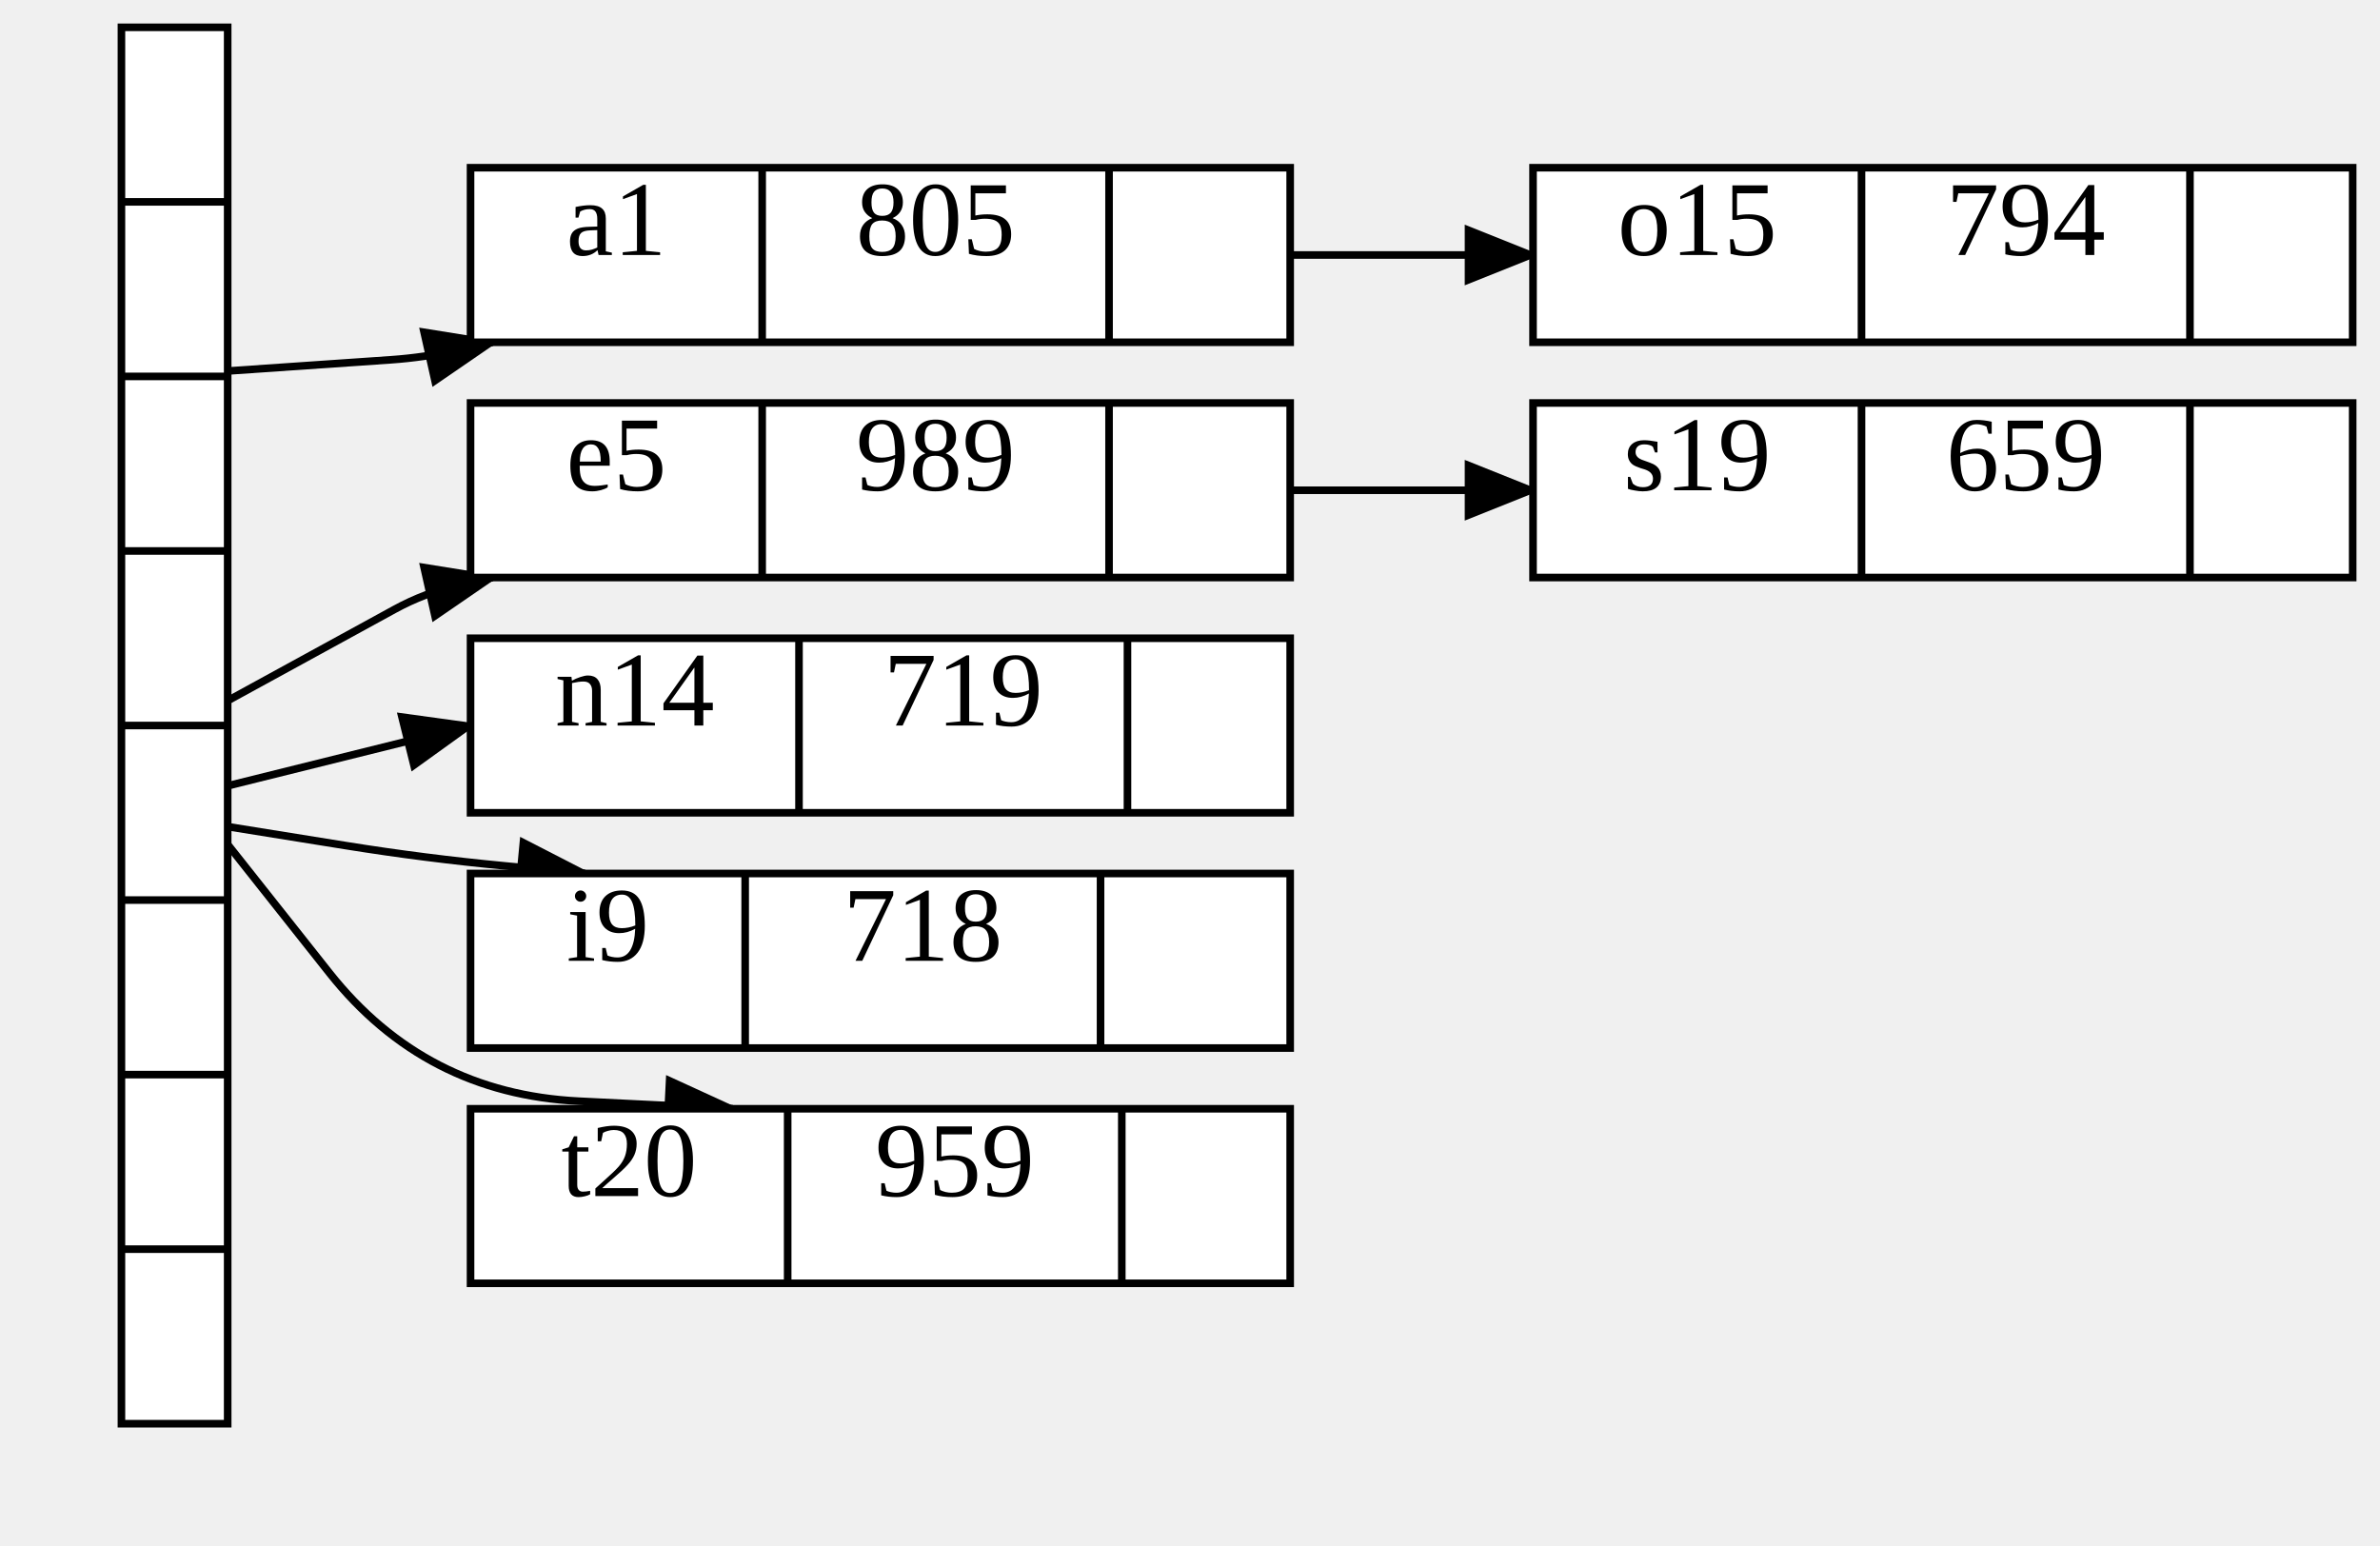
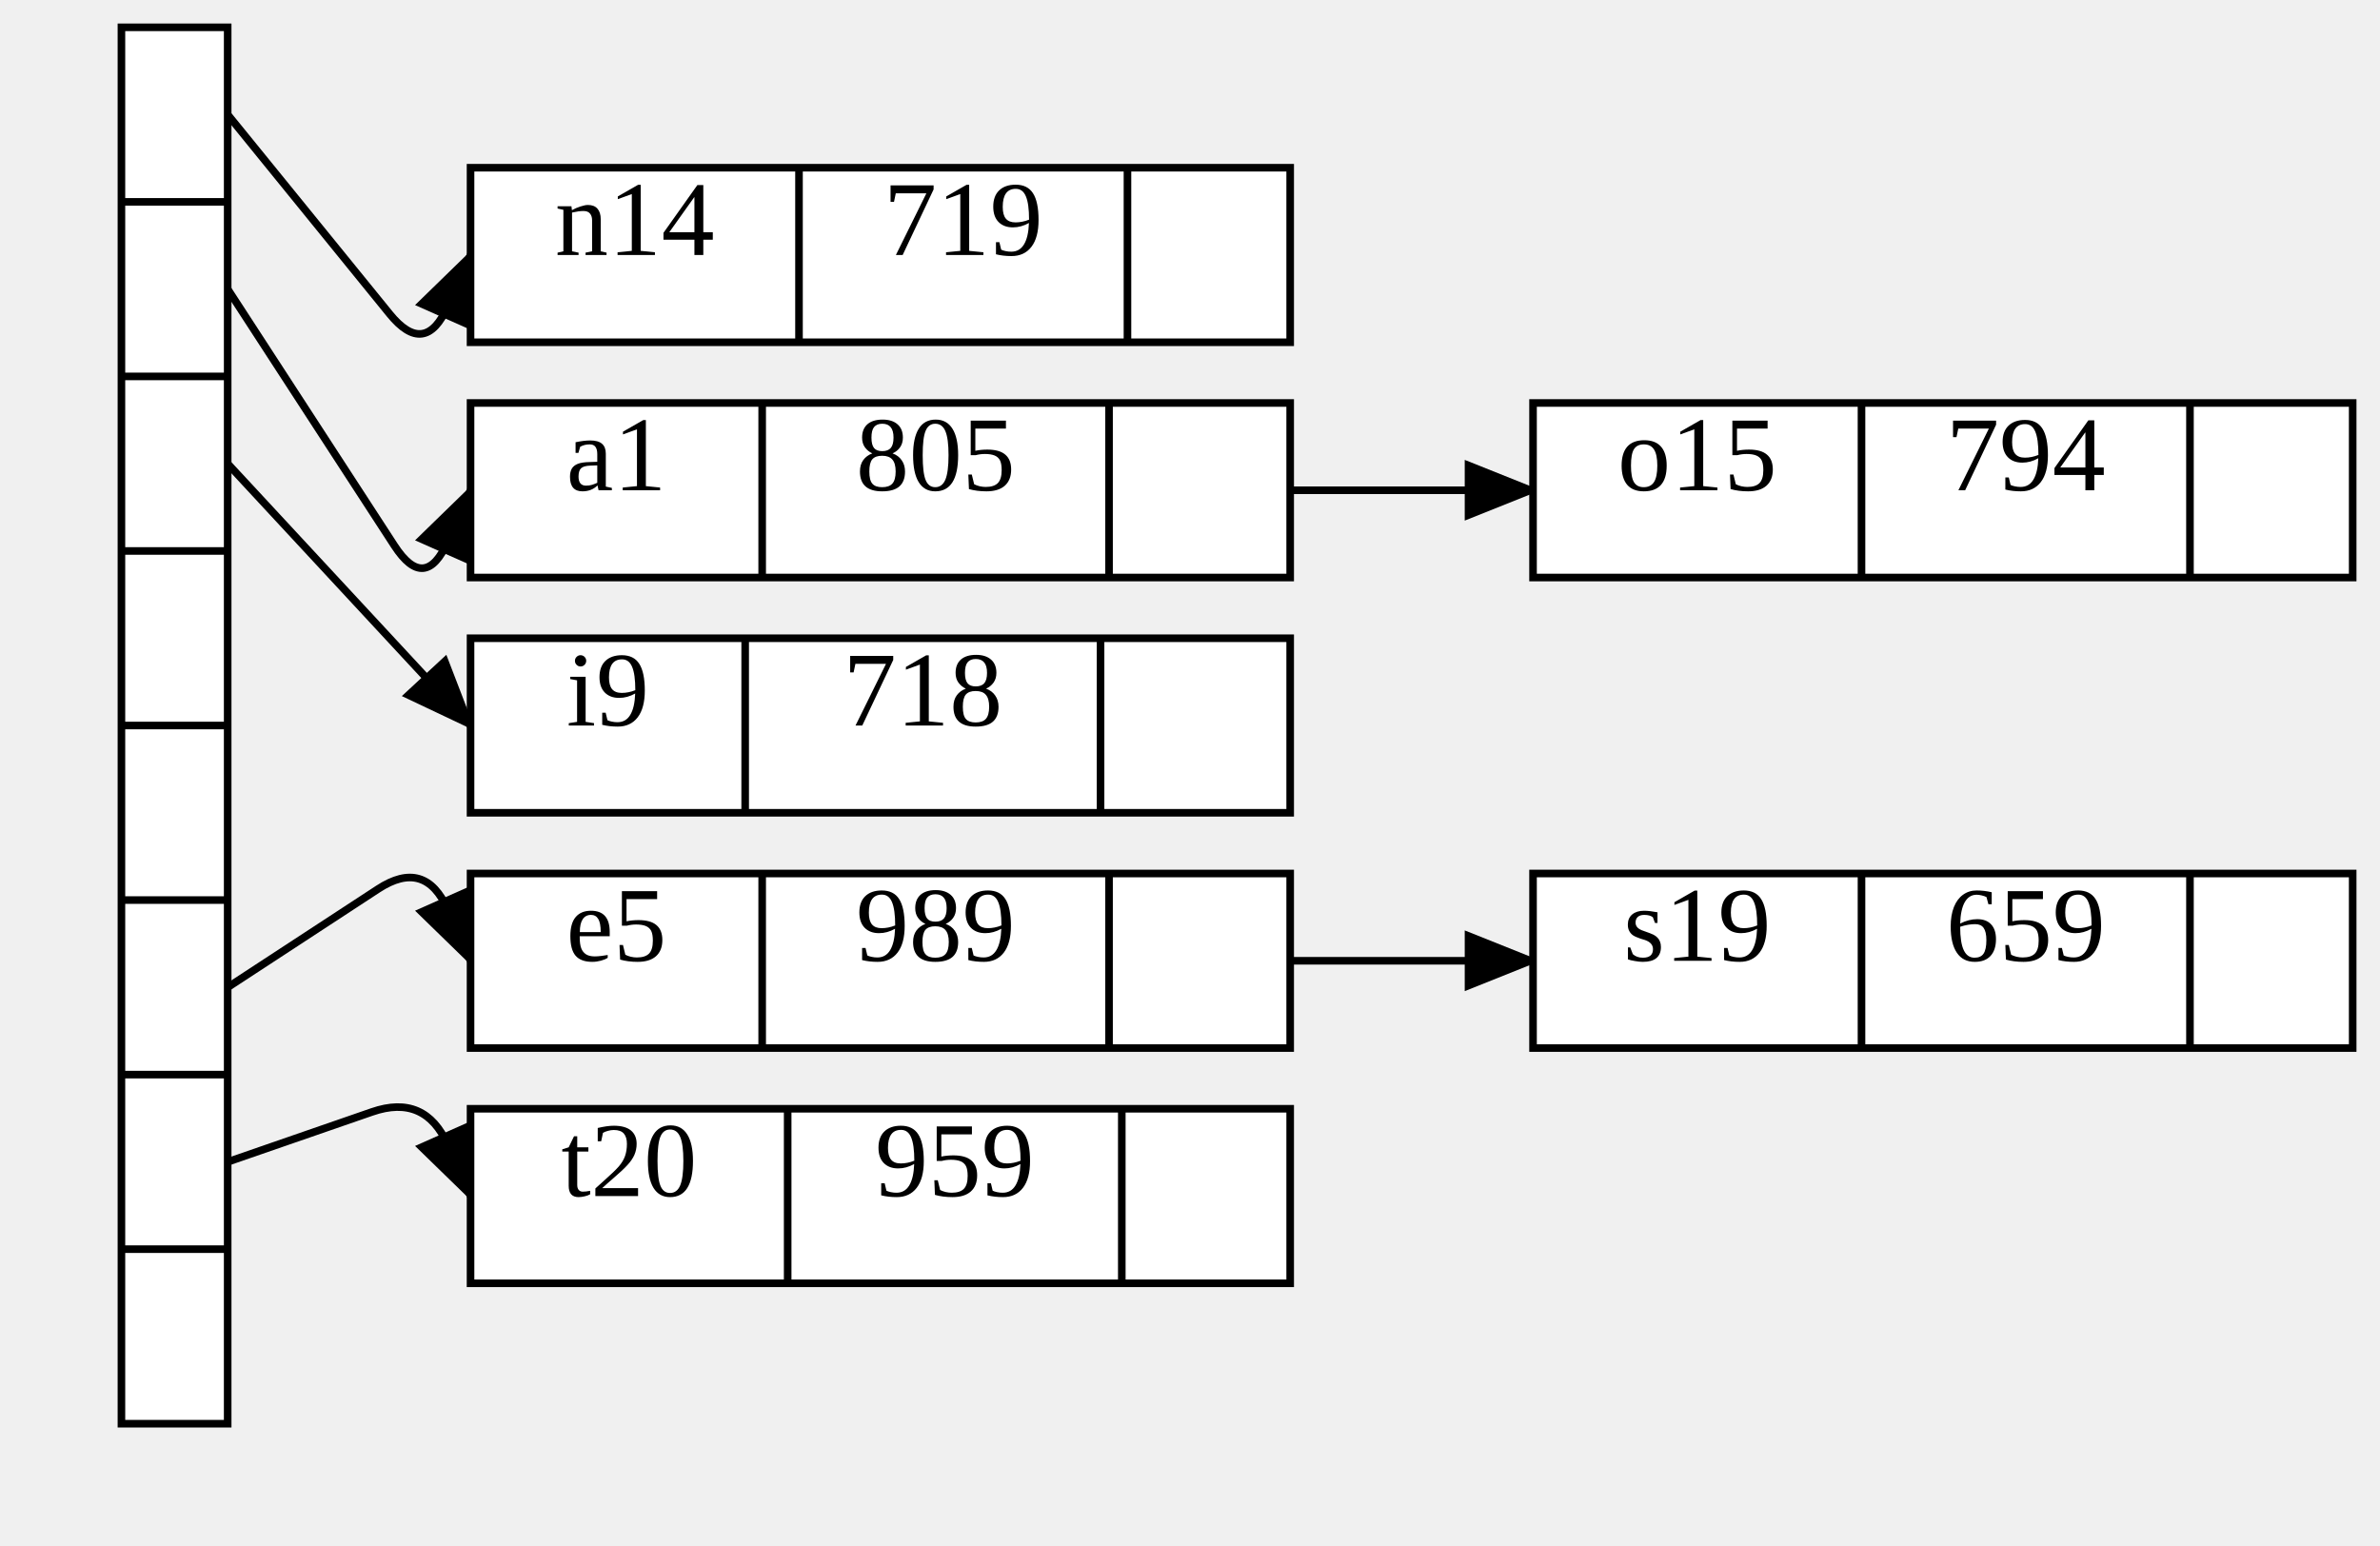
<svg xmlns="http://www.w3.org/2000/svg" width="313.6" height="203.6">
  <style type="text/css">
		.edge { fill: none; }
	</style>
  <defs>
    <marker id="normal" markerWidth="10" markerHeight="8" refX="9" refY="4" orient="auto-start-reverse" markerUnits="userSpaceOnUse">
      <path d="M0,0 L0,8 L10,4 z" fill="context-stroke" />
    </marker>
    <marker id="vee" markerWidth="10" markerHeight="8" refX="9" refY="4" orient="auto-start-reverse" markerUnits="userSpaceOnUse">
      <path d="M0,0 L10,4 L0,8 L3,4 z" fill="context-stroke" />
    </marker>
    <marker id="dot" markerWidth="8" markerHeight="8" refX="7" refY="4" orient="auto-start-reverse" markerUnits="userSpaceOnUse">
      <circle cx="4" cy="4" r="3.5" fill="context-stroke" />
    </marker>
    <marker id="odot" markerWidth="8" markerHeight="8" refX="7" refY="4" orient="auto-start-reverse" markerUnits="userSpaceOnUse">
      <circle cx="4" cy="4" r="3" fill="white" stroke="context-stroke" />
    </marker>
  </defs>
  <g>
-     <path class="edge" marker-end="url(#normal)" stroke="#000000" stroke-width="1" d="M30,103.549 L62,95.6 " />
-     <path class="edge" marker-end="url(#normal)" stroke="#000000" stroke-width="1" d="M16,49.848 L51.455,47.412 Q56,47.1 60.444,46.1 L64.889,45.1 " />
-     <path class="edge" marker-end="url(#normal)" stroke="#000000" stroke-width="1" d="M16,106.673 L45.528,111.417 Q56,113.1 66.559,114.1 L77.118,115.1 " />
-     <path class="edge" marker-end="url(#normal)" stroke="#000000" stroke-width="1" d="M30,92.331 L52.004,80.287 Q56,78.1 60.444,77.1 L64.889,76.1 " />
-     <path class="edge" marker-end="url(#normal)" stroke="#000000" stroke-width="1" d="M16,93.597 L43.394,128.184 Q56,144.1 76.279,145.1 L96.559,146.1 " />
-     <path class="edge" marker-end="url(#normal)" stroke="#000000" stroke-width="1" d="M170,33.6 L202,33.6 " />
+     <path class="edge" marker-end="url(#normal)" stroke="#000000" stroke-width="1" d="M30,15.1 L51.342,41.367 Q56,47.1 59,40.35 L62,33.6 " />
+     <path class="edge" marker-end="url(#normal)" stroke="#000000" stroke-width="1" d="M30,38.1 L51.974,71.907 Q56,78.1 59,71.35 L62,64.6 " />
+     <path class="edge" marker-end="url(#normal)" stroke="#000000" stroke-width="1" d="M30,61.1 L62,95.6 " />
+     <path class="edge" marker-end="url(#normal)" stroke="#000000" stroke-width="1" d="M30,130.1 L49.818,117.142 Q56,113.1 59,119.85 L62,126.6 " />
+     <path class="edge" marker-end="url(#normal)" stroke="#000000" stroke-width="1" d="M30,153.1 L49.02,146.516 Q56,144.1 59,150.85 L62,157.6 " />
    <path class="edge" marker-end="url(#normal)" stroke="#000000" stroke-width="1" d="M170,64.6 L202,64.6 " />
+     <path class="edge" marker-end="url(#normal)" stroke="#000000" stroke-width="1" d="M170,126.6 L202,126.6 " />
    <rect x="16" y="3.6" width="14" height="184" class="node" fill="#FFFFFF" stroke="#000000" stroke-width="1" />
    <text text-anchor="middle" alignment-baseline="middle" x="23" y="15.1" font-size="14" fill="#000000" />
    <line x1="16" y1="26.6" x2="30" y2="26.6" stroke="#000000" stroke-width="1" />
    <text text-anchor="middle" alignment-baseline="middle" x="23" y="38.1" font-size="14" fill="#000000" />
    <line x1="16" y1="49.6" x2="30" y2="49.6" stroke="#000000" stroke-width="1" />
    <text text-anchor="middle" alignment-baseline="middle" x="23" y="61.1" font-size="14" fill="#000000" />
    <line x1="16" y1="72.6" x2="30" y2="72.6" stroke="#000000" stroke-width="1" />
    <text text-anchor="middle" alignment-baseline="middle" x="23" y="84.1" font-size="14" fill="#000000" />
    <line x1="16" y1="95.6" x2="30" y2="95.6" stroke="#000000" stroke-width="1" />
    <text text-anchor="middle" alignment-baseline="middle" x="23" y="107.1" font-size="14" fill="#000000" />
    <line x1="16" y1="118.6" x2="30" y2="118.6" stroke="#000000" stroke-width="1" />
    <text text-anchor="middle" alignment-baseline="middle" x="23" y="130.1" font-size="14" fill="#000000" />
    <line x1="16" y1="141.6" x2="30" y2="141.6" stroke="#000000" stroke-width="1" />
    <text text-anchor="middle" alignment-baseline="middle" x="23" y="153.1" font-size="14" fill="#000000" />
    <line x1="16" y1="164.6" x2="30" y2="164.6" stroke="#000000" stroke-width="1" />
    <text text-anchor="middle" alignment-baseline="middle" x="23" y="176.1" font-size="14" fill="#000000" />
-     <rect x="62" y="84.1" width="108" height="23" class="node" fill="#FFFFFF" stroke="#000000" stroke-width="1" />
-     <text text-anchor="middle" alignment-baseline="middle" x="83.64" y="95.6" font-size="14" fill="#000000">n14</text>
-     <line x1="105.28" y1="84.1" x2="105.28" y2="107.1" stroke="#000000" stroke-width="1" />
-     <text text-anchor="middle" alignment-baseline="middle" x="126.92" y="95.6" font-size="14" fill="#000000">719</text>
-     <line x1="148.56" y1="84.1" x2="148.56" y2="107.1" stroke="#000000" stroke-width="1" />
-     <text text-anchor="middle" alignment-baseline="middle" x="159.28" y="95.6" font-size="14" fill="#000000" />
    <rect x="62" y="22.1" width="108" height="23" class="node" fill="#FFFFFF" stroke="#000000" stroke-width="1" />
-     <text text-anchor="middle" alignment-baseline="middle" x="81.213" y="33.6" font-size="14" fill="#000000">a1</text>
-     <line x1="100.427" y1="22.1" x2="100.427" y2="45.1" stroke="#000000" stroke-width="1" />
-     <text text-anchor="middle" alignment-baseline="middle" x="123.28" y="33.6" font-size="14" fill="#000000">805</text>
-     <line x1="146.133" y1="22.1" x2="146.133" y2="45.1" stroke="#000000" stroke-width="1" />
-     <text text-anchor="middle" alignment-baseline="middle" x="158.067" y="33.6" font-size="14" fill="#000000" />
-     <rect x="62" y="115.1" width="108" height="23" class="node" fill="#FFFFFF" stroke="#000000" stroke-width="1" />
-     <text text-anchor="middle" alignment-baseline="middle" x="80.093" y="126.6" font-size="14" fill="#000000">i9</text>
-     <line x1="98.187" y1="115.1" x2="98.187" y2="138.1" stroke="#000000" stroke-width="1" />
-     <text text-anchor="middle" alignment-baseline="middle" x="121.6" y="126.6" font-size="14" fill="#000000">718</text>
-     <line x1="145.013" y1="115.1" x2="145.013" y2="138.1" stroke="#000000" stroke-width="1" />
-     <text text-anchor="middle" alignment-baseline="middle" x="157.507" y="126.6" font-size="14" fill="#000000" />
+     <text text-anchor="middle" alignment-baseline="middle" x="83.64" y="33.6" font-size="14" fill="#000000">n14</text>
+     <line x1="105.28" y1="22.1" x2="105.28" y2="45.1" stroke="#000000" stroke-width="1" />
+     <text text-anchor="middle" alignment-baseline="middle" x="126.92" y="33.6" font-size="14" fill="#000000">719</text>
+     <line x1="148.56" y1="22.1" x2="148.56" y2="45.1" stroke="#000000" stroke-width="1" />
+     <text text-anchor="middle" alignment-baseline="middle" x="159.28" y="33.6" font-size="14" fill="#000000" />
    <rect x="62" y="53.1" width="108" height="23" class="node" fill="#FFFFFF" stroke="#000000" stroke-width="1" />
-     <text text-anchor="middle" alignment-baseline="middle" x="81.213" y="64.6" font-size="14" fill="#000000">e5</text>
+     <text text-anchor="middle" alignment-baseline="middle" x="81.213" y="64.6" font-size="14" fill="#000000">a1</text>
    <line x1="100.427" y1="53.1" x2="100.427" y2="76.1" stroke="#000000" stroke-width="1" />
-     <text text-anchor="middle" alignment-baseline="middle" x="123.28" y="64.6" font-size="14" fill="#000000">989</text>
+     <text text-anchor="middle" alignment-baseline="middle" x="123.28" y="64.6" font-size="14" fill="#000000">805</text>
    <line x1="146.133" y1="53.1" x2="146.133" y2="76.1" stroke="#000000" stroke-width="1" />
    <text text-anchor="middle" alignment-baseline="middle" x="158.067" y="64.6" font-size="14" fill="#000000" />
+     <rect x="62" y="84.1" width="108" height="23" class="node" fill="#FFFFFF" stroke="#000000" stroke-width="1" />
+     <text text-anchor="middle" alignment-baseline="middle" x="80.093" y="95.6" font-size="14" fill="#000000">i9</text>
+     <line x1="98.187" y1="84.1" x2="98.187" y2="107.1" stroke="#000000" stroke-width="1" />
+     <text text-anchor="middle" alignment-baseline="middle" x="121.6" y="95.6" font-size="14" fill="#000000">718</text>
+     <line x1="145.013" y1="84.1" x2="145.013" y2="107.1" stroke="#000000" stroke-width="1" />
+     <text text-anchor="middle" alignment-baseline="middle" x="157.507" y="95.6" font-size="14" fill="#000000" />
+     <rect x="62" y="115.1" width="108" height="23" class="node" fill="#FFFFFF" stroke="#000000" stroke-width="1" />
+     <text text-anchor="middle" alignment-baseline="middle" x="81.213" y="126.6" font-size="14" fill="#000000">e5</text>
+     <line x1="100.427" y1="115.1" x2="100.427" y2="138.1" stroke="#000000" stroke-width="1" />
+     <text text-anchor="middle" alignment-baseline="middle" x="123.28" y="126.6" font-size="14" fill="#000000">989</text>
+     <line x1="146.133" y1="115.1" x2="146.133" y2="138.1" stroke="#000000" stroke-width="1" />
+     <text text-anchor="middle" alignment-baseline="middle" x="158.067" y="126.6" font-size="14" fill="#000000" />
    <rect x="62" y="146.1" width="108" height="23" class="node" fill="#FFFFFF" stroke="#000000" stroke-width="1" />
    <text text-anchor="middle" alignment-baseline="middle" x="82.893" y="157.6" font-size="14" fill="#000000">t20</text>
    <line x1="103.787" y1="146.1" x2="103.787" y2="169.1" stroke="#000000" stroke-width="1" />
    <text text-anchor="middle" alignment-baseline="middle" x="125.8" y="157.6" font-size="14" fill="#000000">959</text>
    <line x1="147.813" y1="146.1" x2="147.813" y2="169.1" stroke="#000000" stroke-width="1" />
    <text text-anchor="middle" alignment-baseline="middle" x="158.907" y="157.6" font-size="14" fill="#000000" />
-     <rect x="202" y="22.1" width="108" height="23" class="node" fill="#FFFFFF" stroke="#000000" stroke-width="1" />
-     <text text-anchor="middle" alignment-baseline="middle" x="223.64" y="33.6" font-size="14" fill="#000000">o15</text>
-     <line x1="245.28" y1="22.1" x2="245.28" y2="45.1" stroke="#000000" stroke-width="1" />
-     <text text-anchor="middle" alignment-baseline="middle" x="266.92" y="33.6" font-size="14" fill="#000000">794</text>
-     <line x1="288.56" y1="22.1" x2="288.56" y2="45.1" stroke="#000000" stroke-width="1" />
-     <text text-anchor="middle" alignment-baseline="middle" x="299.28" y="33.6" font-size="14" fill="#000000" />
    <rect x="202" y="53.1" width="108" height="23" class="node" fill="#FFFFFF" stroke="#000000" stroke-width="1" />
-     <text text-anchor="middle" alignment-baseline="middle" x="223.64" y="64.6" font-size="14" fill="#000000">s19</text>
+     <text text-anchor="middle" alignment-baseline="middle" x="223.64" y="64.6" font-size="14" fill="#000000">o15</text>
    <line x1="245.28" y1="53.1" x2="245.28" y2="76.1" stroke="#000000" stroke-width="1" />
-     <text text-anchor="middle" alignment-baseline="middle" x="266.92" y="64.6" font-size="14" fill="#000000">659</text>
+     <text text-anchor="middle" alignment-baseline="middle" x="266.92" y="64.6" font-size="14" fill="#000000">794</text>
    <line x1="288.56" y1="53.1" x2="288.56" y2="76.1" stroke="#000000" stroke-width="1" />
    <text text-anchor="middle" alignment-baseline="middle" x="299.28" y="64.6" font-size="14" fill="#000000" />
+     <rect x="202" y="115.1" width="108" height="23" class="node" fill="#FFFFFF" stroke="#000000" stroke-width="1" />
+     <text text-anchor="middle" alignment-baseline="middle" x="223.64" y="126.6" font-size="14" fill="#000000">s19</text>
+     <line x1="245.28" y1="115.1" x2="245.28" y2="138.1" stroke="#000000" stroke-width="1" />
+     <text text-anchor="middle" alignment-baseline="middle" x="266.92" y="126.6" font-size="14" fill="#000000">659</text>
+     <line x1="288.56" y1="115.1" x2="288.56" y2="138.1" stroke="#000000" stroke-width="1" />
+     <text text-anchor="middle" alignment-baseline="middle" x="299.28" y="126.6" font-size="14" fill="#000000" />
  </g>
</svg>
